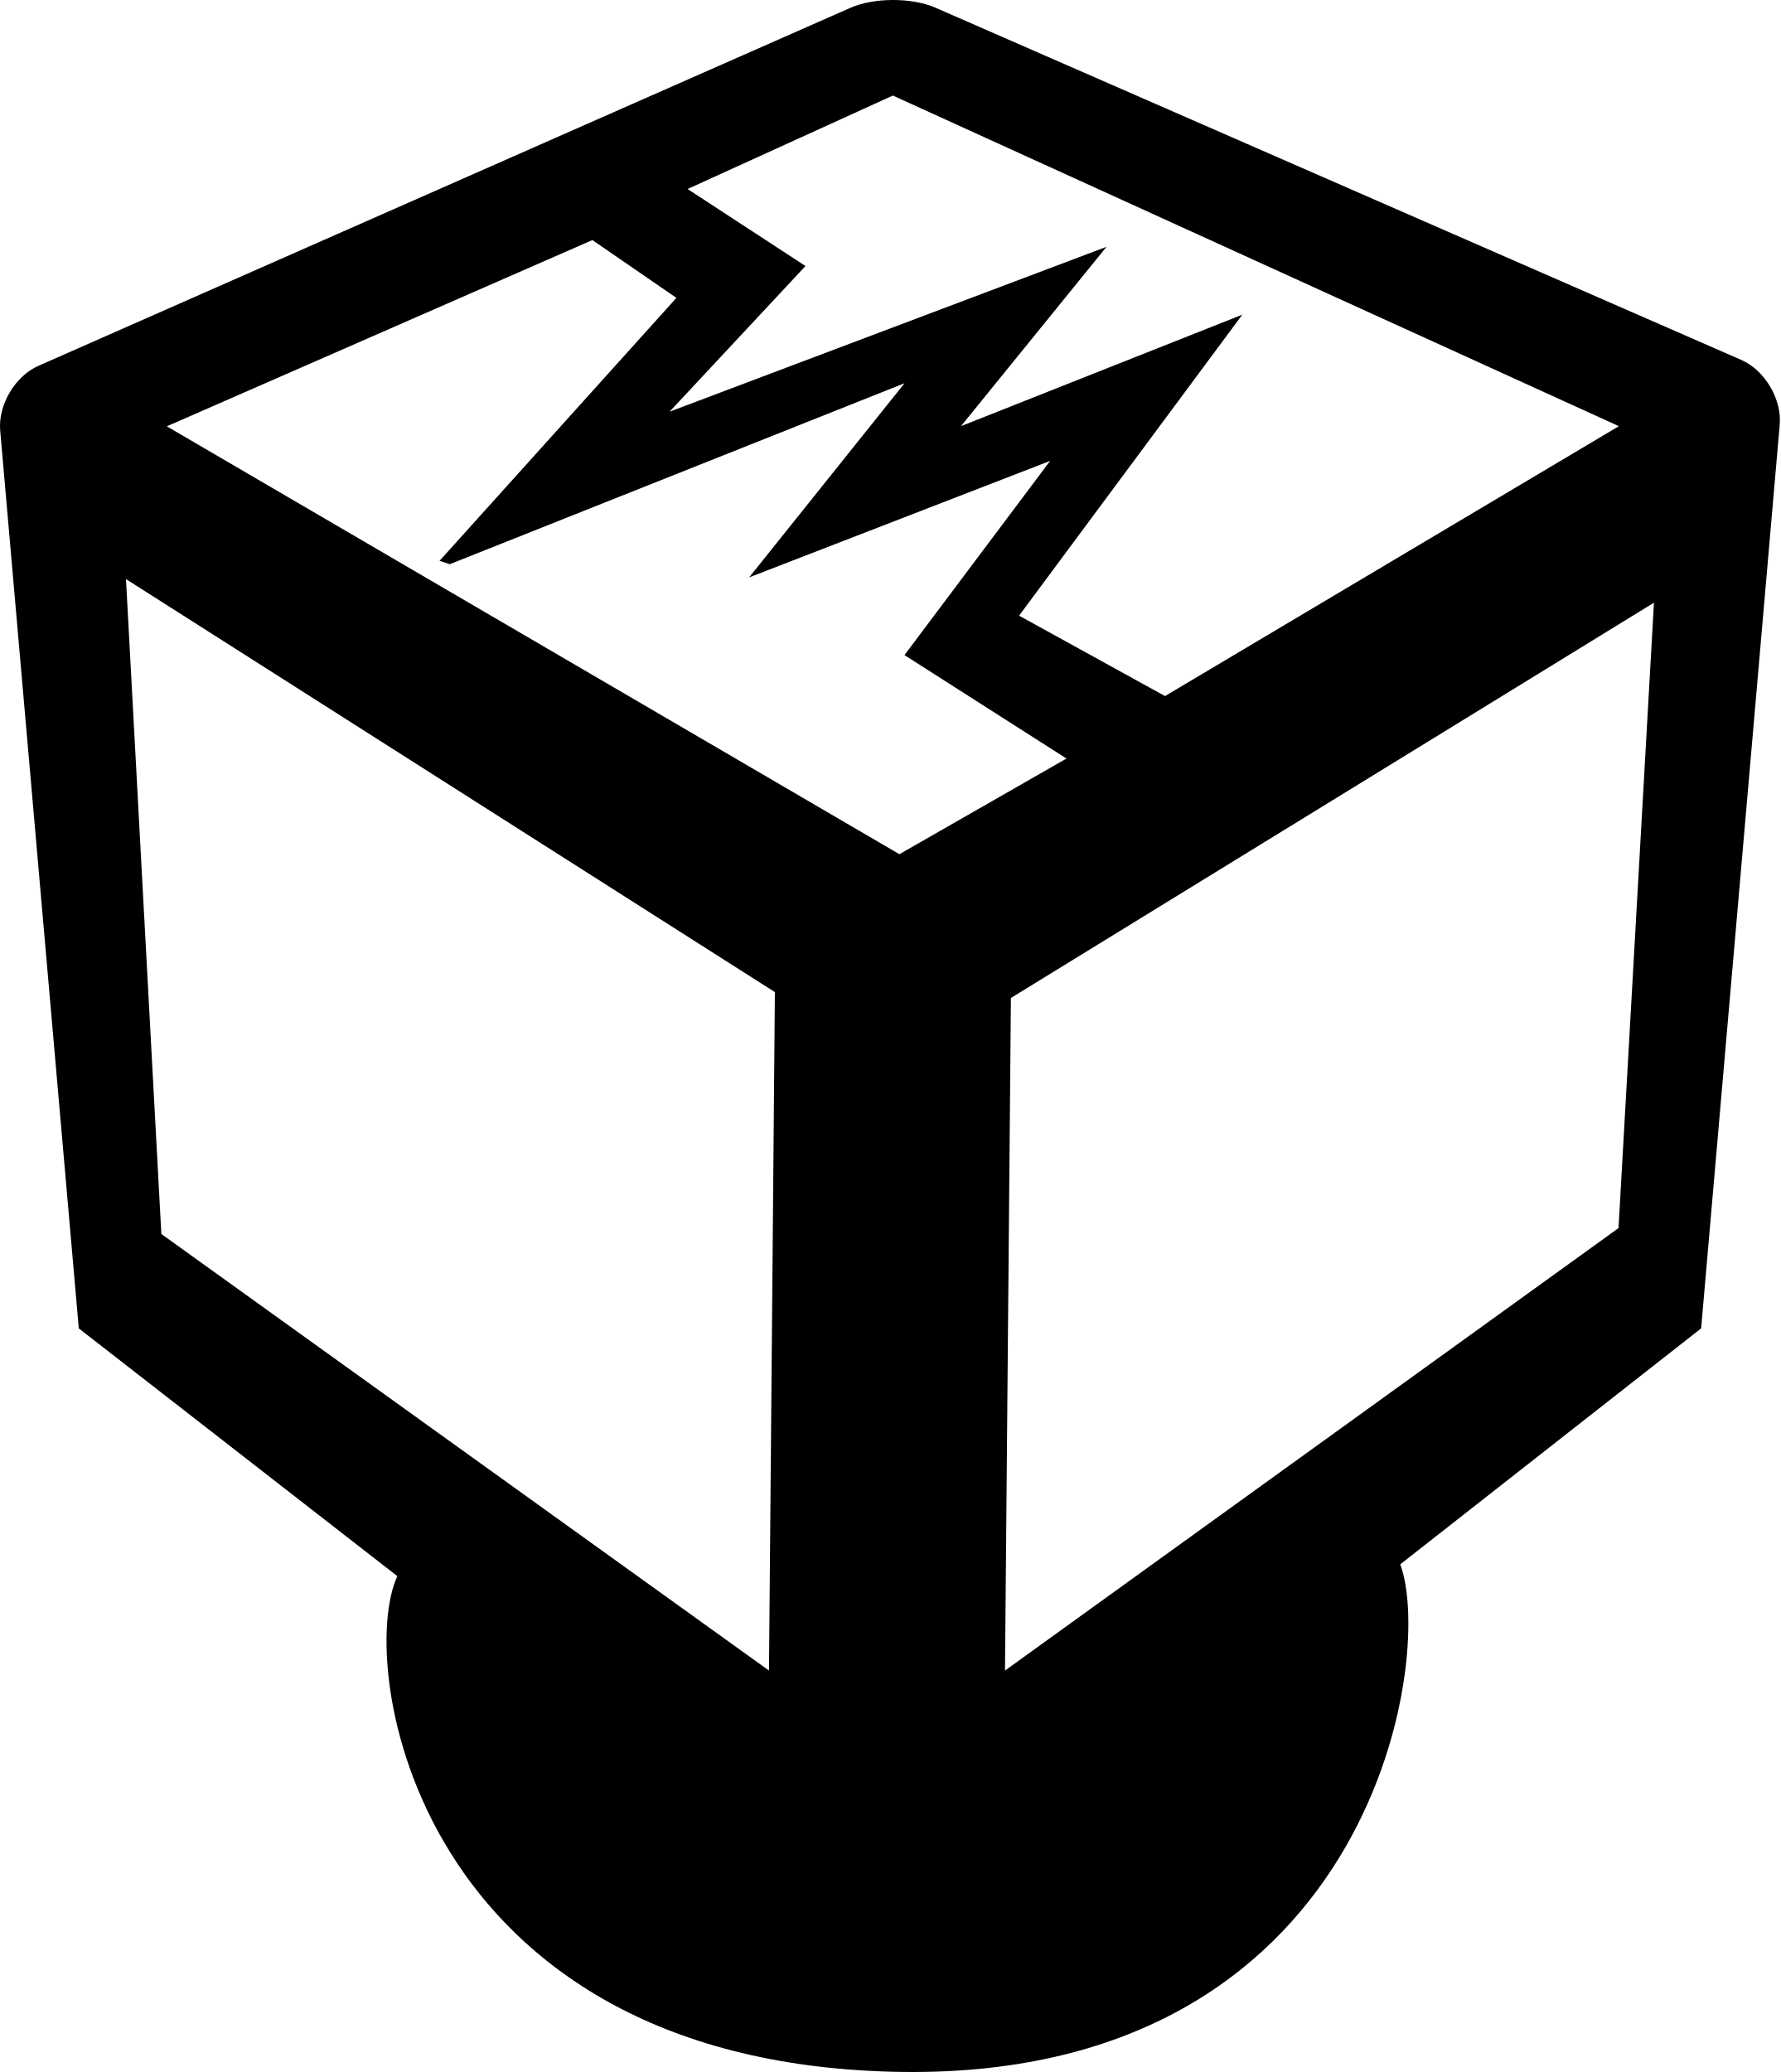
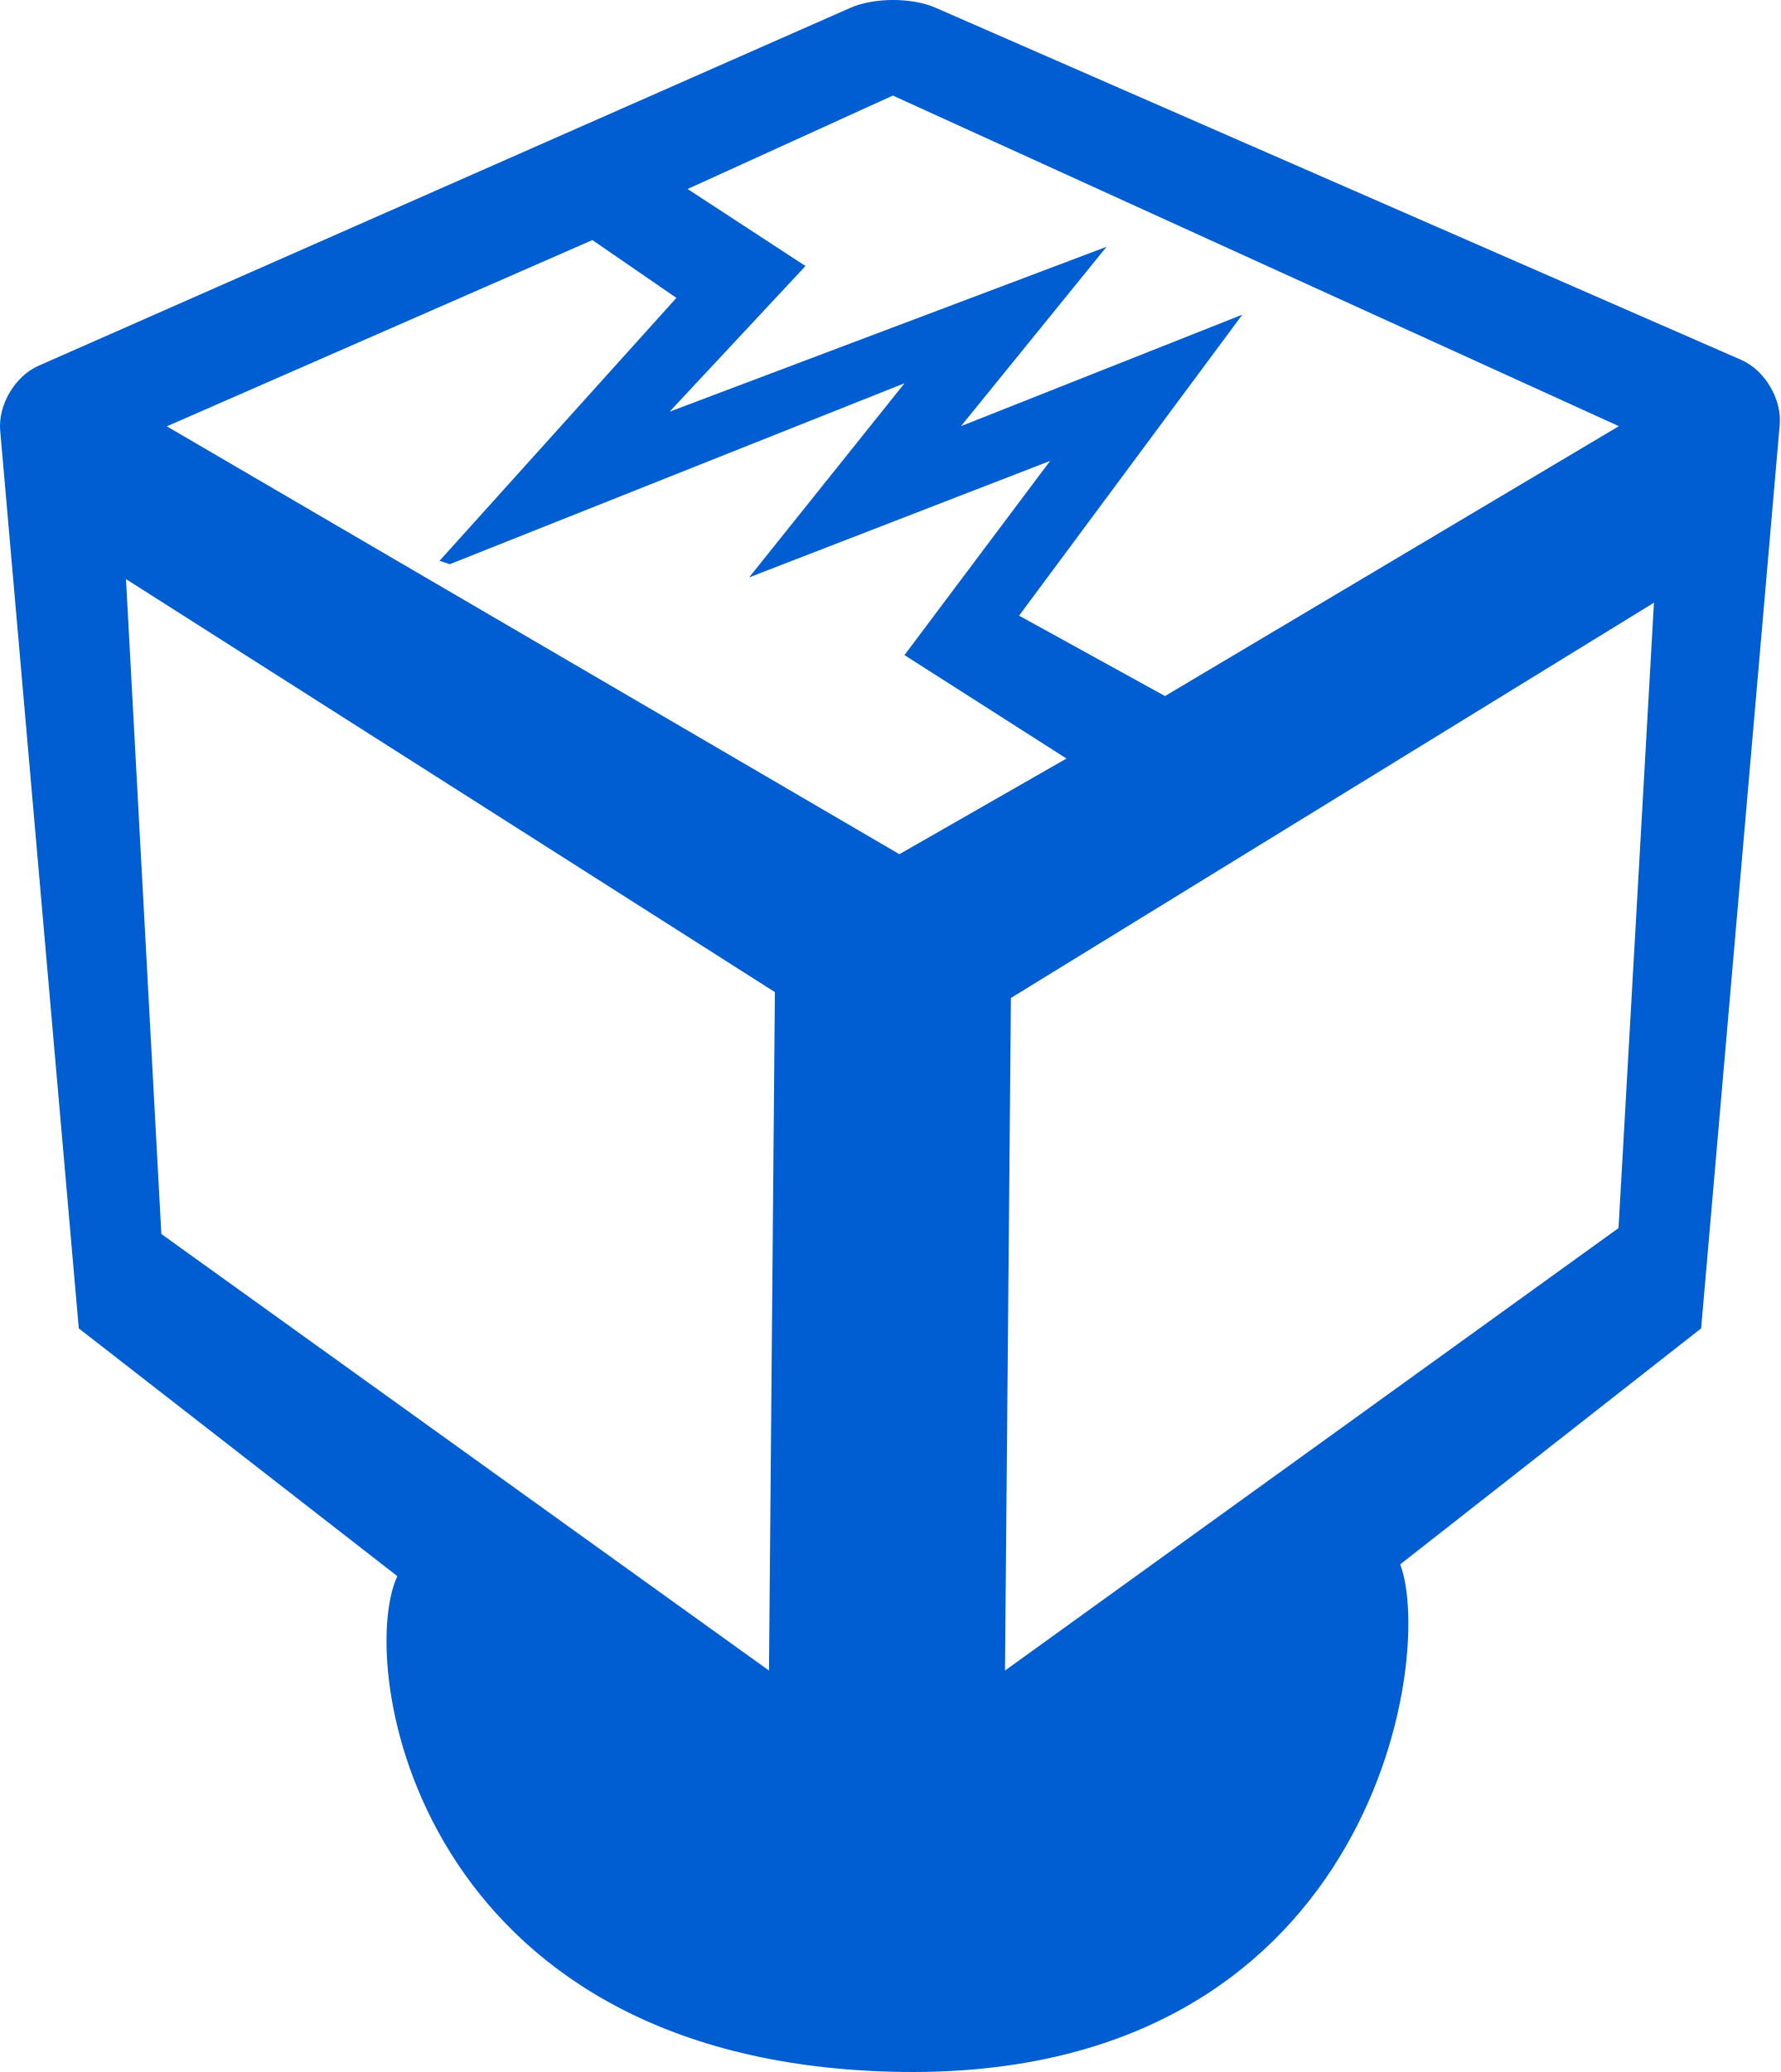
<svg xmlns="http://www.w3.org/2000/svg" width="440" height="512" viewBox="0 0 440 512">
-   <path fill="currentColor" d="m19.47 328.251l78.72 61.224c-10.212 21.868 4.374 119.553 122.459 122.466c118.09 2.912 134.128-102.054 125.372-125.384l74.36-58.312L439.8 104.926c.549-6.276-3.7-13.45-9.469-15.974L231.124 1.885c-5.774-2.525-15.158-2.513-20.943.034L9.518 90.385C3.68 92.955-.5 100.106.048 106.4zm11.662-185.154l160.356 102.056l-1.457 167.653l-150.158-107.88zm218.681 103.507L408.72 148.93l-8.755 154.534l-151.615 109.34zM41.226 105.349L146.39 59.322l20.76 14.287l-58.528 64.97l2.52.84l112.389-44.722l-38.401 47.978l74.377-28.787l-35.995 47.987l40.036 25.563l-41.294 23.64zm196.216 0l35.995-44.36l-107.976 40.742l33.589-35.995l-29.134-19.032l50.722-23.091l179.411 81.698l-112.158 66.69l-36.06-19.868l55.167-74.377l-69.566 27.565z" />
+   <path fill="#005dd2" d="m19.47 328.251l78.72 61.224c-10.212 21.868 4.374 119.553 122.459 122.466c118.09 2.912 134.128-102.054 125.372-125.384l74.36-58.312L439.8 104.926c.549-6.276-3.7-13.45-9.469-15.974L231.124 1.885c-5.774-2.525-15.158-2.513-20.943.034L9.518 90.385C3.68 92.955-.5 100.106.048 106.4zm11.662-185.154l160.356 102.056l-1.457 167.653l-150.158-107.88zm218.681 103.507L408.72 148.93l-8.755 154.534l-151.615 109.34zM41.226 105.349L146.39 59.322l20.76 14.287l-58.528 64.97l2.52.84l112.389-44.722l-38.401 47.978l74.377-28.787l-35.995 47.987l40.036 25.563l-41.294 23.64zm196.216 0l35.995-44.36l-107.976 40.742l33.589-35.995l-29.134-19.032l50.722-23.091l179.411 81.698l-112.158 66.69l-36.06-19.868l55.167-74.377l-69.566 27.565z" />
</svg>
